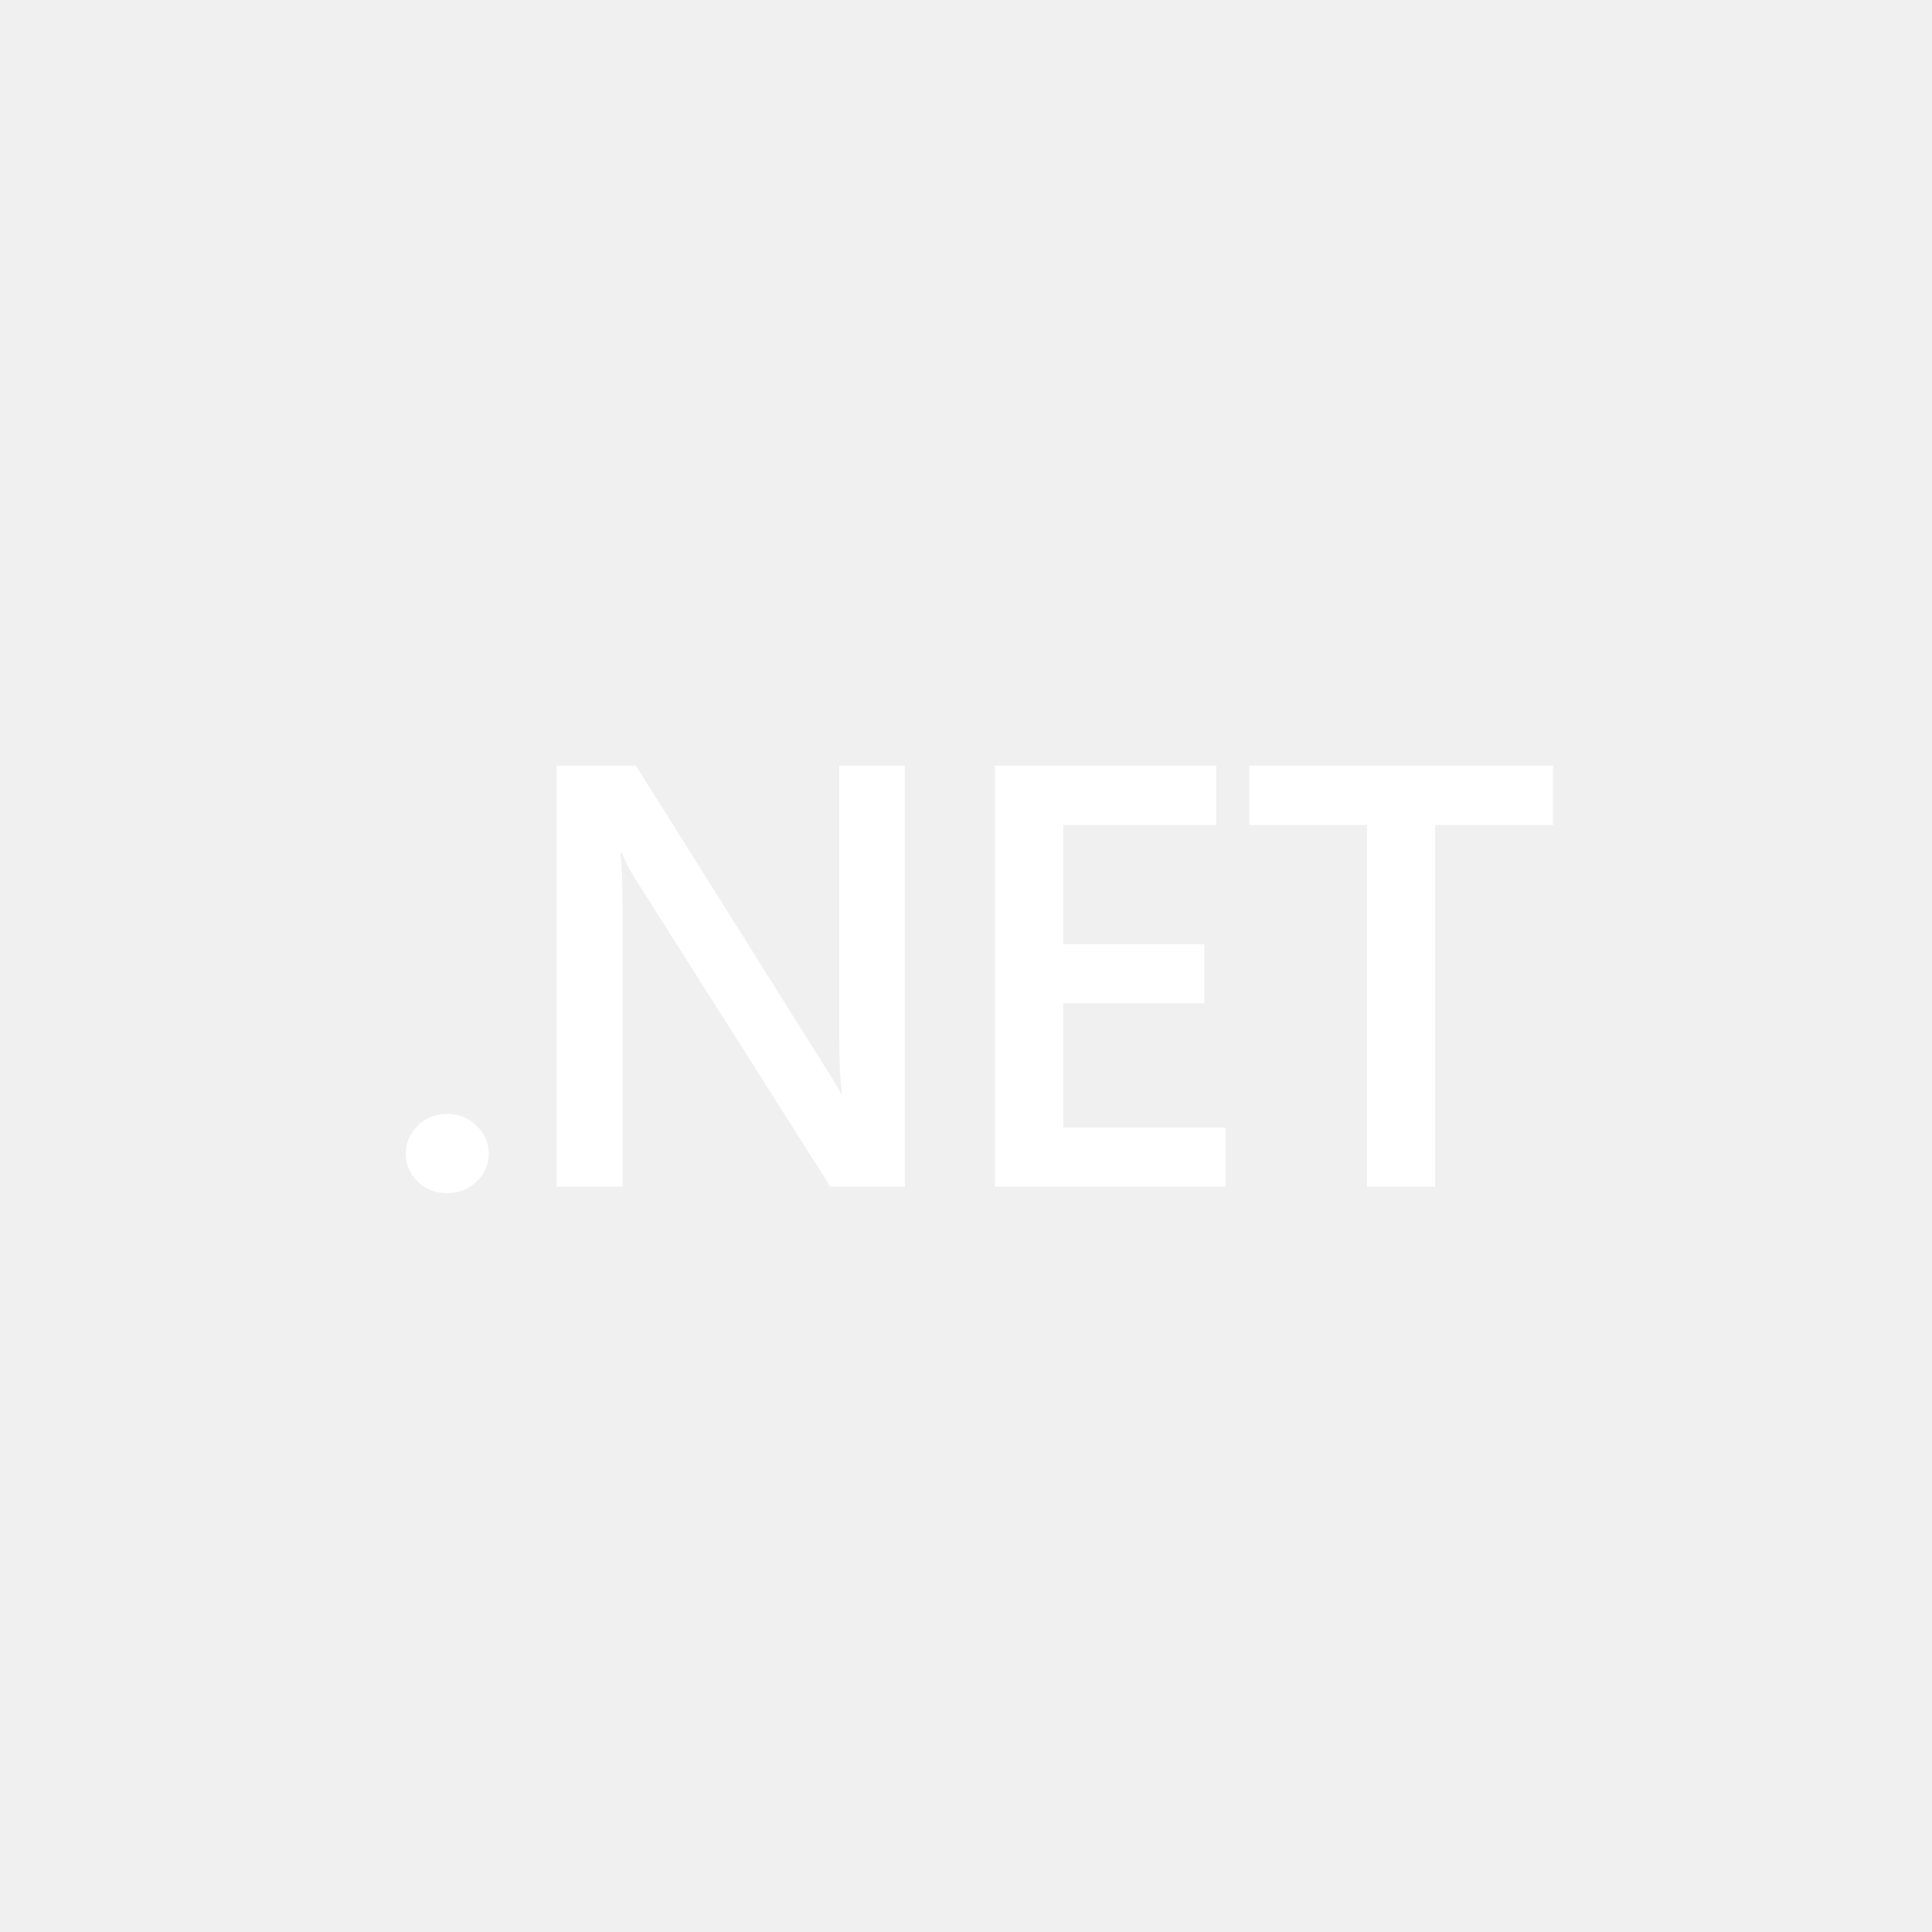
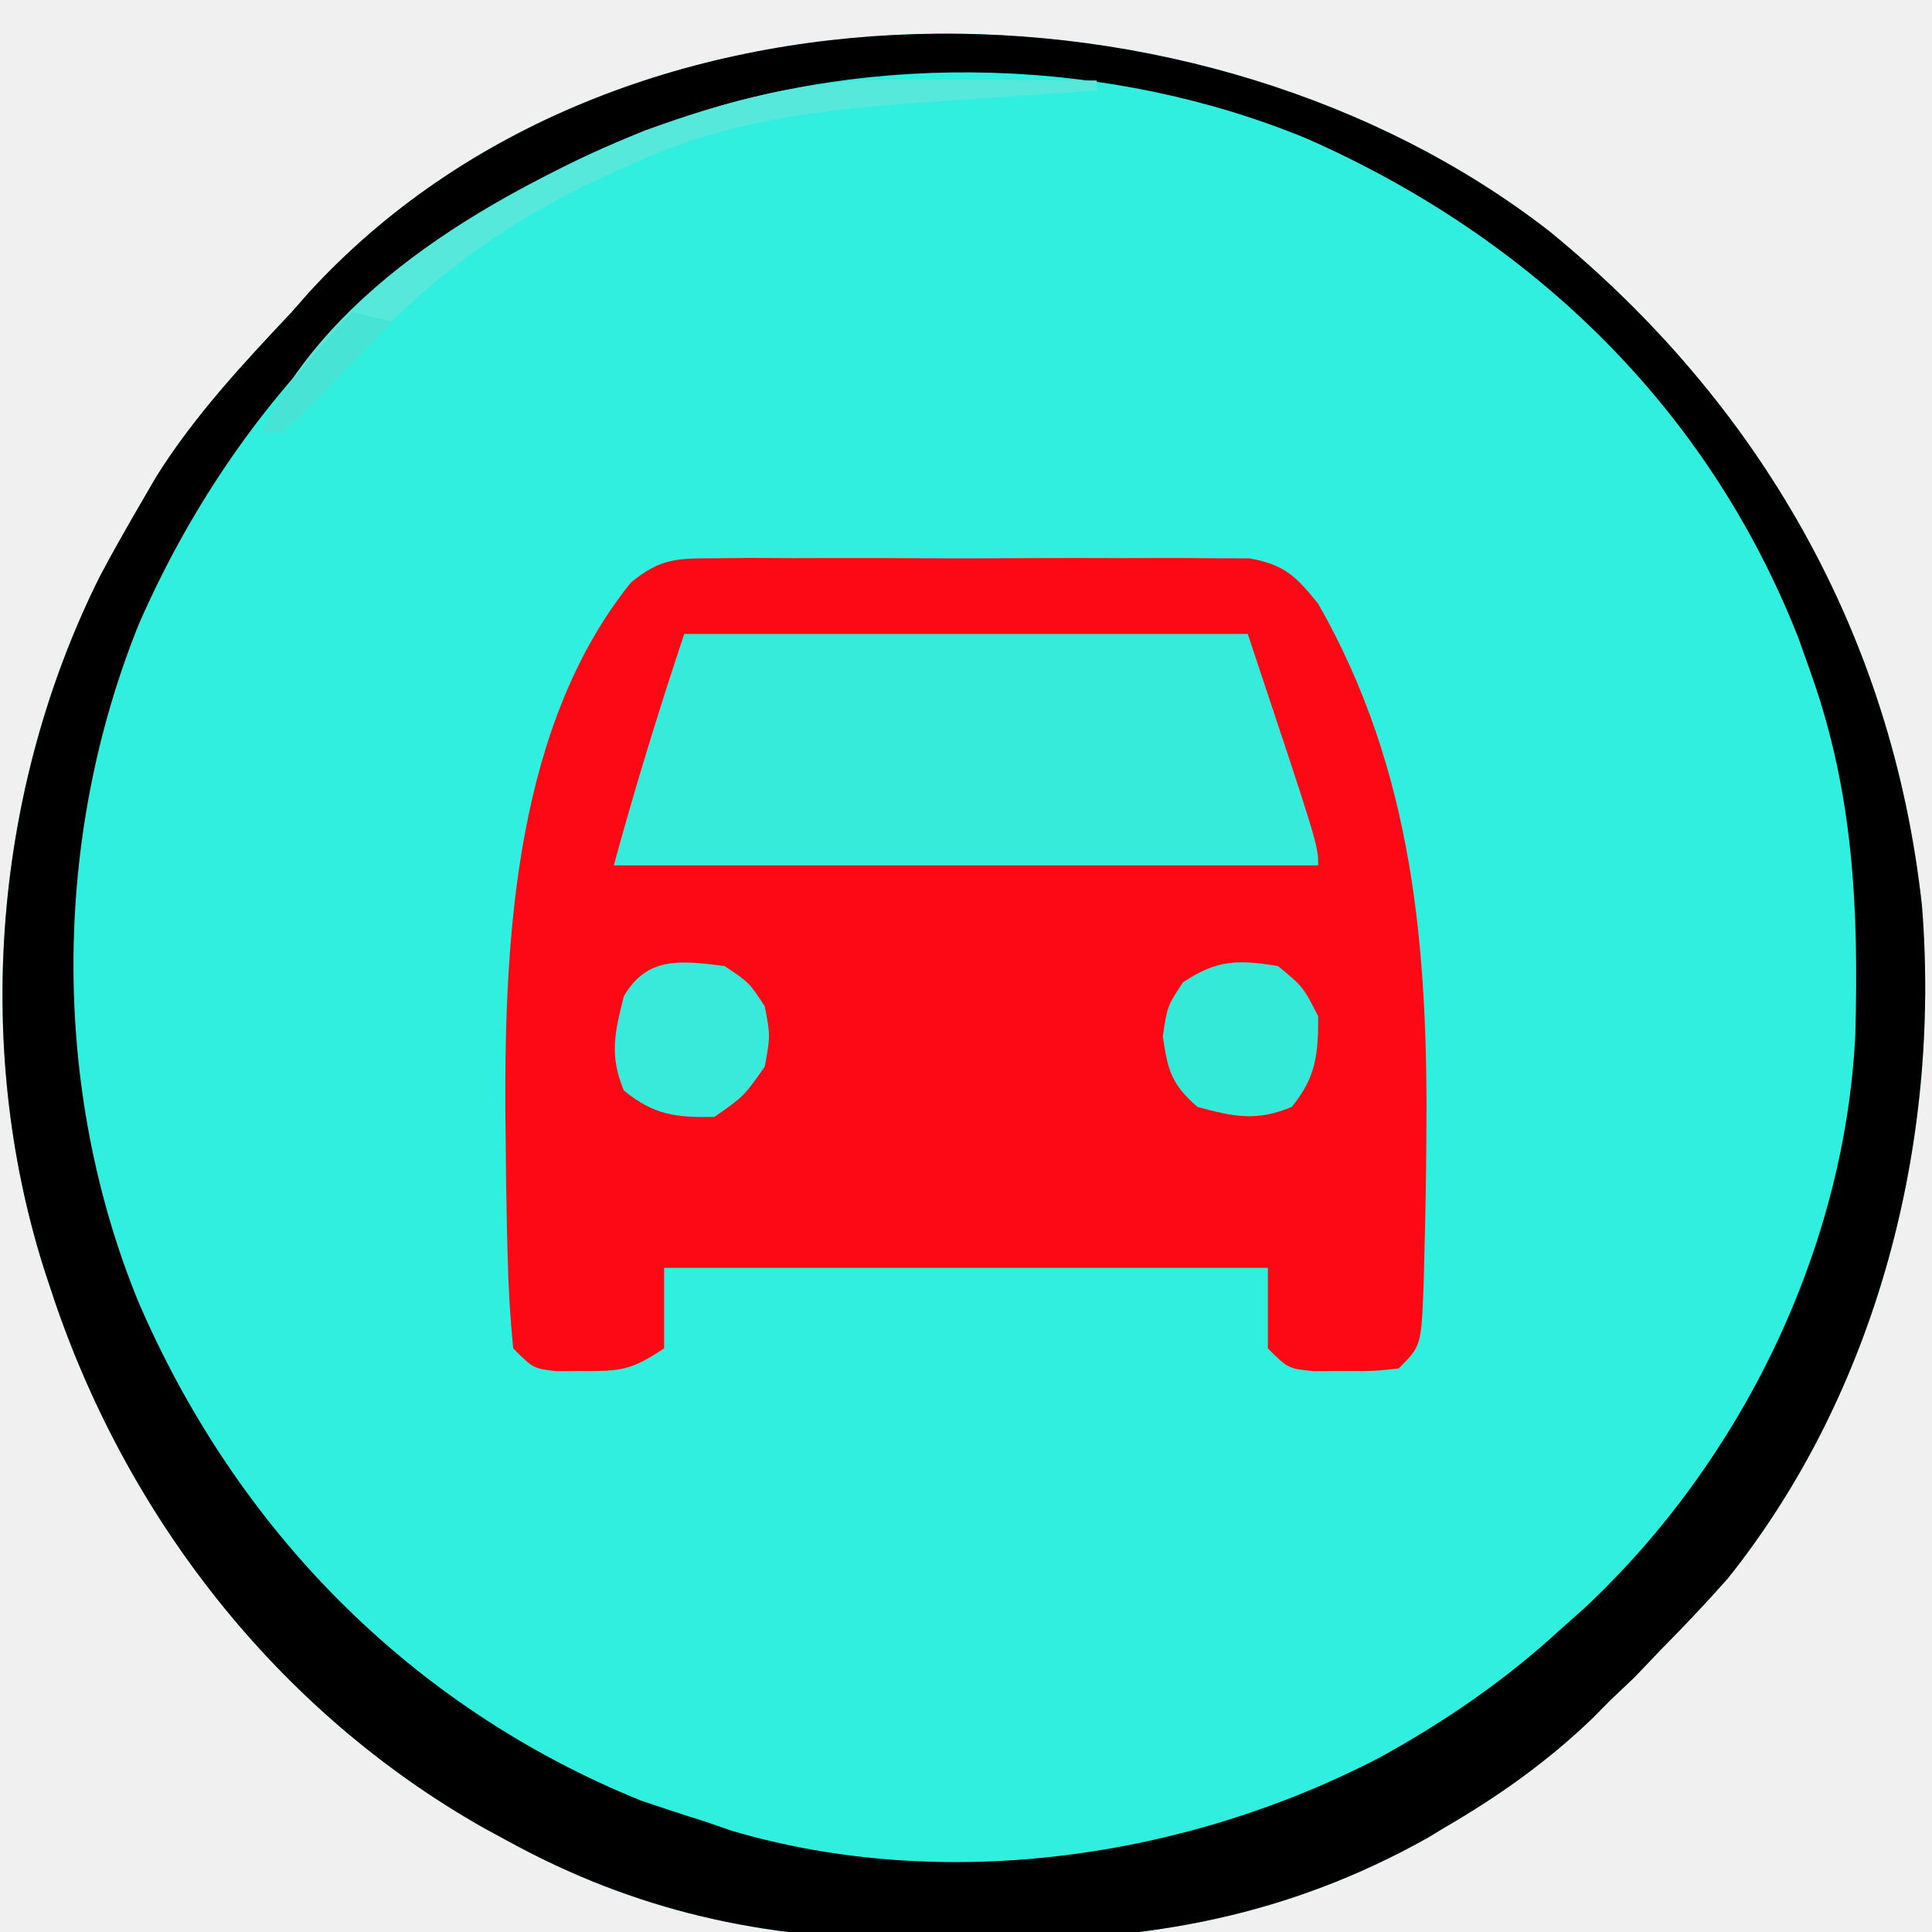
- <svg xmlns="http://www.w3.org/2000/svg" width="456" height="456" viewBox="0 0 456 456" version="1.1" xml:space="preserve" style="fill-rule:evenodd;clip-rule:evenodd;stroke-linejoin:round;stroke-miterlimit:2;">
-   <path d="m 105.5,281.609 c -2.703,0 -5.001,-0.9 -6.893,-2.702 -1.892,-1.848 -2.838,-4.042 -2.838,-6.582 0,-2.587 0.946,-4.804 2.838,-6.652 1.892,-1.848 4.19,-2.772 6.893,-2.772 2.748,0 5.068,0.924 6.96,2.772 1.937,1.848 2.906,4.064 2.906,6.652 0,2.54 -0.968,4.734 -2.906,6.582 -1.892,1.802 -4.212,2.702 -6.96,2.702 z" style="fill:#ffffff;fill-rule:nonzero;stroke-width:0.838" />
-   <path d="M 213.561,280.084 H 195.99 L 149.7,207.054 c -1.171,-1.848 -2.14,-3.765 -2.906,-5.751 h -0.406 c 0.361,2.125 0.541,6.675 0.541,13.65 v 65.132 h -15.543 v -99.36 h 18.719 l 44.737,71.298 c 1.892,2.957 3.109,4.989 3.649,6.098 h 0.27 c -0.45,-2.632 -0.676,-7.09 -0.676,-13.373 v -64.023 h 15.476 z" style="fill:#ffffff;fill-rule:nonzero;stroke-width:0.838" />
-   <path d="m 289.251,280.084 h -54.401 v -99.36 h 52.238 v 13.997 h -36.154 v 28.131 h 33.316 v 13.927 h -33.316 v 29.378 h 38.316 z" style="fill:#ffffff;fill-rule:nonzero;stroke-width:0.838" />
-   <path d="M 366.565,194.721 H 338.722 v 85.363 h -16.084 v -85.363 h -27.775 v -13.997 h 71.701 z" style="fill:#ffffff;fill-rule:nonzero;stroke-width:0.838" />
+ <svg xmlns="http://www.w3.org/2000/svg" version="1.1" width="192" height="192">
+   <path d="M0 0 C20.887 17.087 34.053 40.076 37 67 C38.889 90.517 32.545 115.33 17.664 133.918 C15.503 136.348 13.29 138.692 11 141 C10.175 141.866 9.35 142.732 8.5 143.625 C7.675 144.409 6.85 145.192 6 146 C5.426 146.58 4.853 147.16 4.262 147.758 C-0.248 152.089 -5.055 155.493 -10.438 158.625 C-11.014 158.973 -11.591 159.32 -12.185 159.679 C-25.904 167.351 -39.863 169.983 -55.423 169.727 C-58.131 169.687 -60.835 169.707 -63.543 169.732 C-78.073 169.727 -90.856 166.946 -103.688 159.875 C-104.736 159.306 -104.736 159.306 -105.807 158.726 C-126.517 147.061 -141.696 127.448 -149 105 C-149.315 104.044 -149.315 104.044 -149.637 103.069 C-156.712 80.675 -154.546 55.216 -144.062 34.25 C-142.762 31.795 -141.398 29.403 -140 27 C-139.495 26.131 -138.989 25.262 -138.469 24.367 C-134.676 18.321 -129.878 13.181 -125 8 C-124.459 7.383 -123.917 6.765 -123.359 6.129 C-92.536 -27.574 -34.405 -26.765 0 0 Z " fill="#31EFDE" transform="translate(154,23)" />
+   <path d="M0 0 C1.228 -0.013 2.456 -0.025 3.721 -0.038 C5.058 -0.031 6.394 -0.023 7.73 -0.014 C9.105 -0.016 10.48 -0.02 11.855 -0.025 C14.733 -0.031 17.611 -0.023 20.489 -0.004 C24.175 0.019 27.86 0.006 31.545 -0.018 C34.383 -0.033 37.221 -0.028 40.059 -0.018 C41.418 -0.015 42.776 -0.018 44.135 -0.028 C46.035 -0.038 47.936 -0.02 49.836 0 C51.457 0.005 51.457 0.005 53.11 0.01 C56.593 0.64 57.727 1.798 59.918 4.518 C69.447 21.199 70.849 38.955 70.668 57.705 C70.655 59.23 70.655 59.23 70.641 60.786 C70.604 63.691 70.543 66.594 70.465 69.498 C70.433 70.821 70.433 70.821 70.4 72.171 C70.16 78.275 70.16 78.275 67.918 80.518 C65.387 80.783 65.387 80.783 62.418 80.768 C61.438 80.773 60.459 80.778 59.449 80.783 C56.918 80.518 56.918 80.518 54.918 78.518 C54.918 75.878 54.918 73.238 54.918 70.518 C35.118 70.518 15.318 70.518 -5.082 70.518 C-5.082 73.158 -5.082 75.798 -5.082 78.518 C-8.333 80.685 -9.374 80.79 -13.145 80.768 C-14.022 80.773 -14.9 80.778 -15.805 80.783 C-18.082 80.518 -18.082 80.518 -20.082 78.518 C-20.383 75.481 -20.555 72.542 -20.629 69.498 C-20.654 68.579 -20.678 67.661 -20.704 66.715 C-20.769 63.711 -20.806 60.709 -20.832 57.705 C-20.842 56.69 -20.852 55.675 -20.862 54.629 C-20.931 37.361 -19.767 16.543 -8.376 2.4 C-5.419 -0.026 -3.795 0.011 0 0 Z " fill="#FC0915" transform="translate(71.08203,55.48242)" />
+   <path d="M0 0 C20.887 17.087 34.053 40.076 37 67 C38.889 90.517 32.545 115.33 17.664 133.918 C15.503 136.348 13.29 138.692 11 141 C10.175 141.866 9.35 142.732 8.5 143.625 C7.675 144.409 6.85 145.192 6 146 C5.426 146.58 4.853 147.16 4.262 147.758 C-0.248 152.089 -5.055 155.493 -10.438 158.625 C-11.014 158.973 -11.591 159.32 -12.185 159.679 C-25.904 167.351 -39.863 169.983 -55.423 169.727 C-58.131 169.687 -60.835 169.707 -63.543 169.732 C-78.073 169.727 -90.856 166.946 -103.688 159.875 C-104.736 159.306 -104.736 159.306 -105.807 158.726 C-126.517 147.061 -141.696 127.448 -149 105 C-149.315 104.044 -149.315 104.044 -149.637 103.069 C-156.712 80.675 -154.546 55.216 -144.062 34.25 C-142.762 31.795 -141.398 29.403 -140 27 C-139.495 26.131 -138.989 25.262 -138.469 24.367 C-134.676 18.321 -129.878 13.181 -125 8 C-124.459 7.383 -123.917 6.765 -123.359 6.129 C-92.536 -27.574 -34.405 -26.765 0 0 Z M-87 -11 C-88.792 -10.364 -88.792 -10.364 -90.621 -9.715 C-113.422 -0.749 -130.444 16.754 -140.191 38.998 C-148.785 60.263 -148.921 85.143 -140.27 106.324 C-130.519 128.969 -113.216 146.644 -90.312 155.938 C-88.218 156.654 -86.114 157.343 -84 158 C-83.082 158.317 -82.164 158.634 -81.219 158.961 C-60.101 165.149 -36.21 161.705 -16.938 151.688 C-10.409 148.094 -4.5 144.053 1 139 C2.241 137.896 2.241 137.896 3.508 136.77 C19.074 122.179 29.362 101.096 30.383 79.762 C30.718 67.288 30.199 55.813 26 44 C25.364 42.208 25.364 42.208 24.715 40.379 C15.71 17.478 -1.783 0.657 -24.05 -9.191 C-43.486 -17.254 -67.142 -18.059 -87 -11 Z " fill="#000000" transform="translate(154,23)" />
+   <path d="M0 0 C18.48 0 36.96 0 56 0 C63 21 63 21 63 23 C39.9 23 16.8 23 -7 23 C-4.891 15.269 -2.534 7.603 0 0 Z " fill="#37EBDB" transform="translate(68,63)" />
+   <path d="M0 0 C2.5 2.062 2.5 2.062 4 5 C4 8.803 3.797 11.019 1.375 14 C-2.116 15.47 -4.391 14.984 -8 14 C-10.588 11.746 -10.942 10.395 -11.438 7 C-11 4 -11 4 -9.438 1.625 C-6.041 -0.639 -3.999 -0.643 0 0 Z " fill="#35E9D8" transform="translate(127,96)" />
+   <path d="M0 0 C2.438 1.625 2.438 1.625 4 4 C4.562 6.938 4.562 6.938 4 10 C1.938 12.938 1.938 12.938 -1 15 C-4.843 15.066 -6.992 14.819 -10 12.375 C-11.456 8.916 -10.913 6.587 -10 3 C-7.671 -1.01 -4.264 -0.524 0 0 Z " fill="#39E9D9" transform="translate(72,96)" />
+   <path d="M0 0 C1.154 0.003 2.307 0.006 3.496 0.01 C4.686 0.018 5.876 0.027 7.102 0.035 C8.921 0.042 8.921 0.042 10.777 0.049 C13.76 0.061 16.743 0.077 19.727 0.098 C19.727 0.428 19.727 0.758 19.727 1.098 C18.966 1.148 18.206 1.198 17.423 1.25 C13.919 1.484 10.417 1.728 6.914 1.973 C5.718 2.051 4.523 2.13 3.291 2.211 C-7.091 2.946 -16.823 3.939 -26.336 8.348 C-26.966 8.622 -27.595 8.897 -28.244 9.18 C-38.138 13.623 -45.827 19.085 -53.273 26.973 C-54.748 28.516 -56.227 30.055 -57.711 31.59 C-58.349 32.264 -58.987 32.938 -59.645 33.632 C-61.273 35.098 -61.273 35.098 -63.273 35.098 C-56.438 20.389 -39.664 11.068 -25.273 5.098 C-16.916 2.05 -8.933 -0.044 0 0 Z " fill="#55E8DB" transform="translate(89.27344,7.902344)" />
+   <path d="M0 0 C1.32 0.33 2.64 0.66 4 1 C2.214 2.839 0.422 4.672 -1.375 6.5 C-1.883 7.025 -2.391 7.549 -2.914 8.09 C-4.238 9.432 -5.616 10.72 -7 12 C-7.66 12 -8.32 12 -9 12 C-7.556 8.761 -5.742 6.38 -3.375 3.75 C-2.743 3.044 -2.112 2.337 -1.461 1.609 C-0.979 1.078 -0.497 0.547 0 0 Z " fill="#47E3D4" transform="translate(35,31)" />
</svg>
